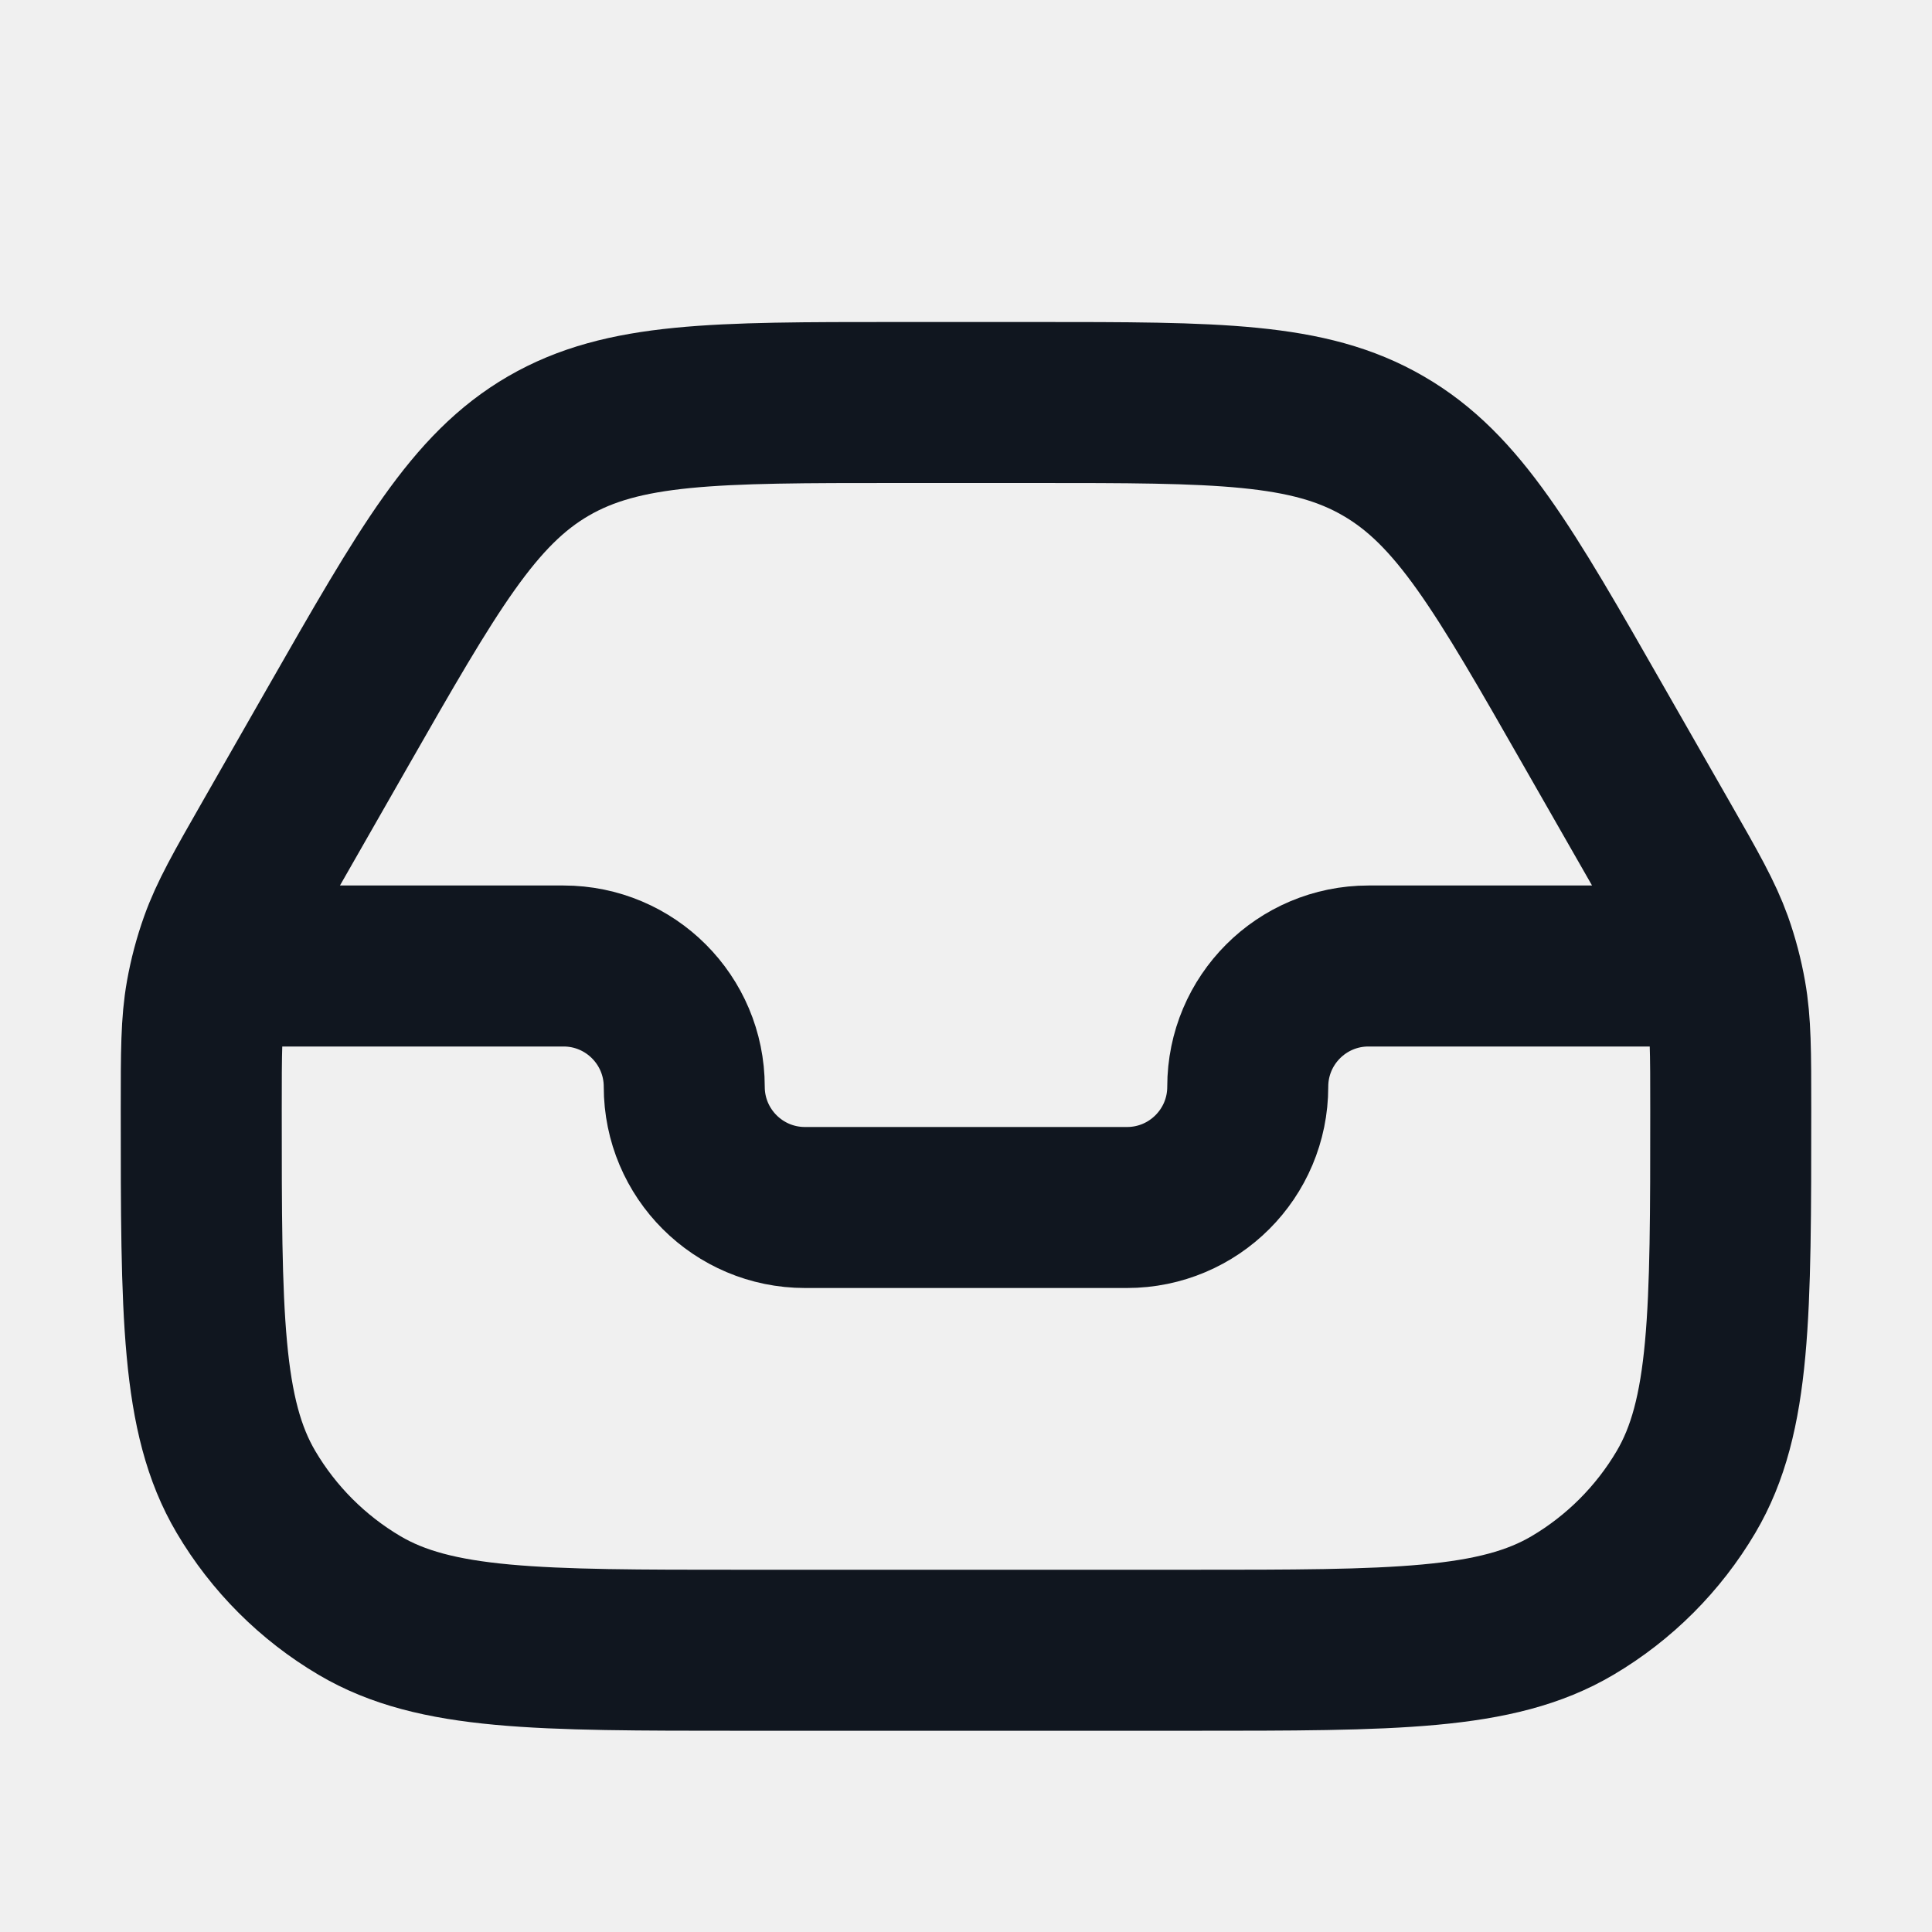
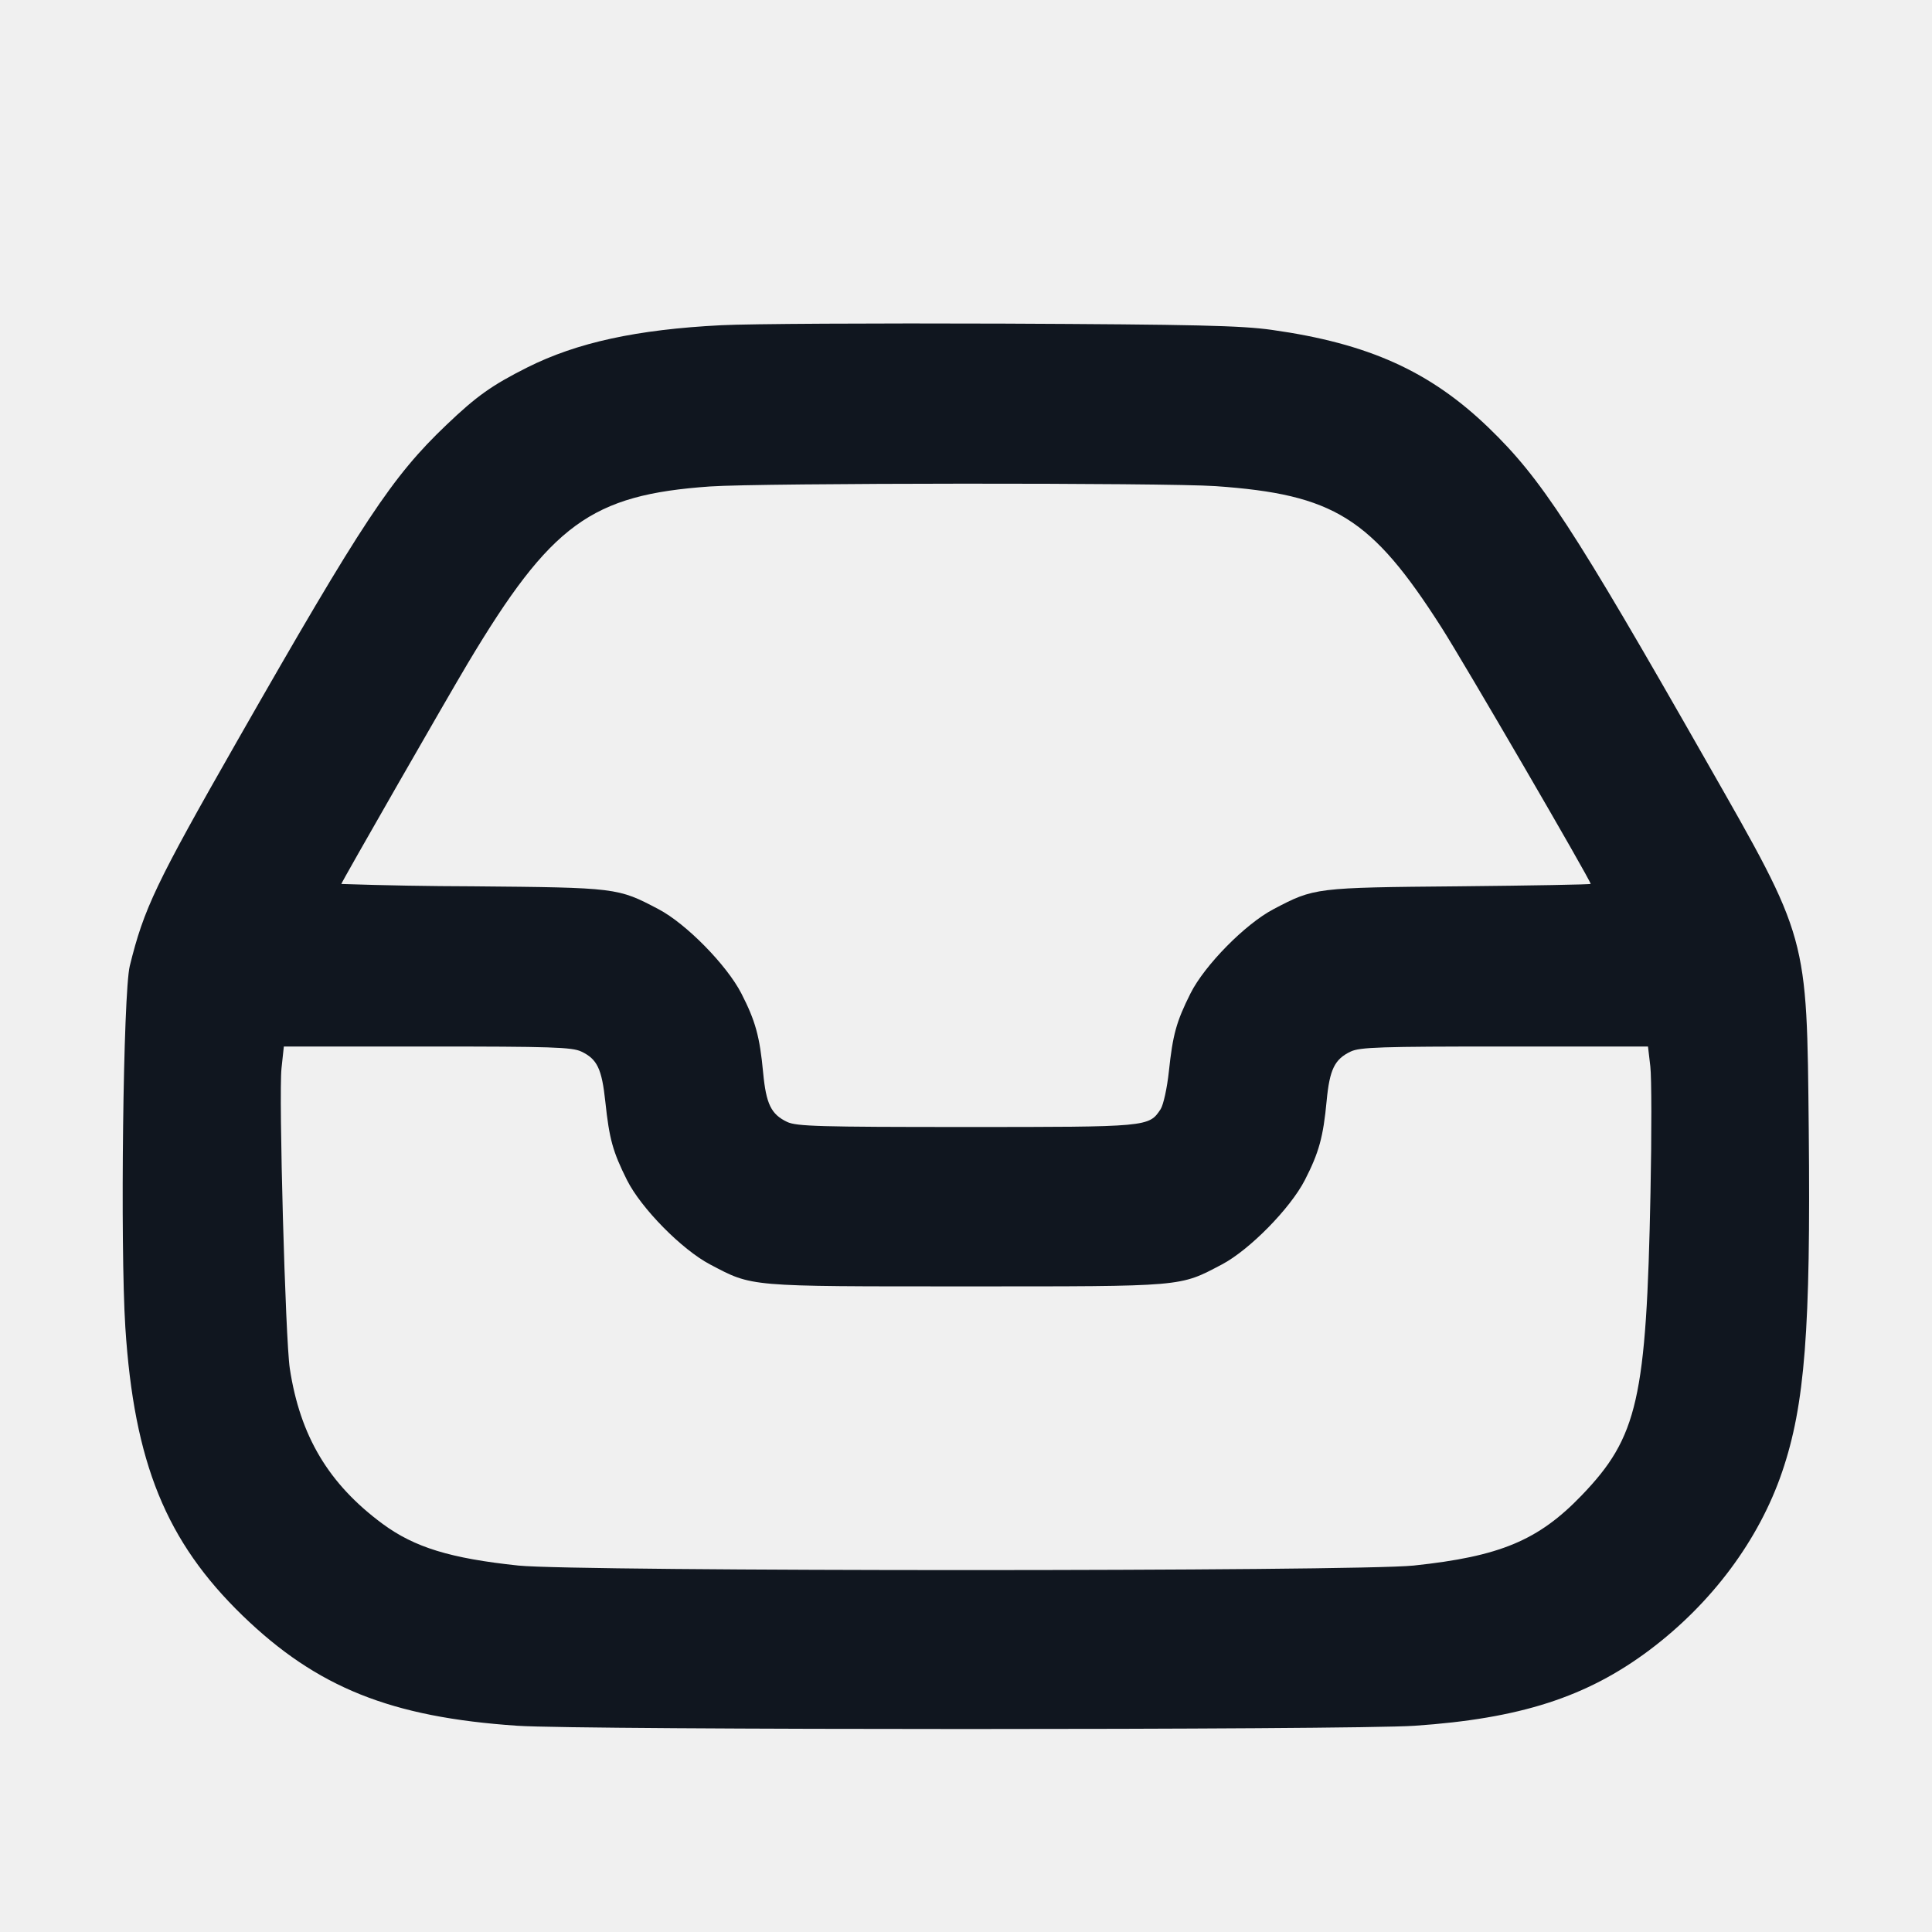
- <svg xmlns="http://www.w3.org/2000/svg" width="24" height="24" fill="none">
-   <path fill="#fff" fill-opacity=".01" d="M24 0v24H0V0z" />
-   <path stroke="#10161F" stroke-width="2" d="M3 12h4a1.5 1.5 0 0 1 1.5 1.5A1.5 1.5 0 0 0 10 15h4a1.5 1.5 0 0 0 1.5-1.5A1.5 1.5 0 0 1 17 12h4m-.385-1.549-.812-1.42c-1.123-1.967-1.685-2.95-2.617-3.49C16.256 5 15.123 5 12.857 5h-1.714c-2.266 0-3.398 0-4.33.54-.93.54-1.492 1.524-2.616 3.49l-.812 1.421c-.356.622-.533.934-.652 1.266a4 4 0 0 0-.171.644c-.062.348-.062.706-.062 1.423 0 2.539 0 3.809.556 4.75a4 4 0 0 0 1.41 1.41c.941.556 2.211.556 4.75.556h5.568c2.539 0 3.809 0 4.75-.556a4 4 0 0 0 1.41-1.41c.556-.941.556-2.211.556-4.75 0-.717 0-1.075-.062-1.423a4.004 4.004 0 0 0-.17-.644c-.12-.332-.297-.644-.653-1.266Z" />
+ <svg xmlns="http://www.w3.org/2000/svg" width="24" height="24" viewBox="0 0 24 24" fill="none">
+   <path d="M8.96 4.04c-1.05.053-1.793.215-2.411.525-.439.221-.627.354-1.003.713-.675.643-1.037 1.189-2.594 3.917-1.019 1.785-1.164 2.09-1.34 2.805-.082.336-.12 3.473-.055 4.489.109 1.683.506 2.659 1.457 3.581.922.892 1.842 1.262 3.413 1.368.788.054 10.358.054 11.146 0 1.309-.089 2.138-.356 2.917-.94.775-.582 1.362-1.37 1.649-2.216.282-.828.355-1.767.33-4.245-.025-2.437-.002-2.353-1.271-4.579-1.657-2.909-2.051-3.512-2.704-4.143-.727-.702-1.493-1.048-2.694-1.217-.382-.054-.95-.067-3.34-.078-1.584-.006-3.159.002-3.5.02m6.14 1.999c1.472.103 1.936.393 2.805 1.753.275.429 1.855 3.145 1.855 3.188 0 .008-.733.021-1.63.03-1.794.016-1.803.017-2.31.284-.351.184-.855.696-1.031 1.046-.177.354-.22.511-.269.971-.022.206-.068.414-.102.467C14.272 14 14.268 14 12 14c-1.823 0-2.105-.008-2.222-.063-.199-.095-.261-.222-.298-.612-.042-.448-.095-.642-.271-.985-.182-.353-.687-.867-1.029-1.046-.507-.267-.516-.268-2.31-.284a52.673 52.673 0 0 1-1.63-.029c0-.019 1.316-2.314 1.571-2.741C6.846 6.509 7.342 6.147 8.82 6.043c.627-.044 5.658-.047 6.28-.004m-7.878 7.024c.197.094.254.213.298.626.049.46.092.617.269.971.176.35.68.862 1.031 1.047.533.28.45.273 3.18.273s2.647.007 3.18-.273c.342-.181.847-.694 1.029-1.047.176-.343.229-.537.271-.985.037-.39.099-.517.298-.612.116-.055.372-.063 1.914-.063h1.78l.029.248c.016.137.017.843.002 1.57-.051 2.561-.158 3.033-.855 3.758-.538.56-1.016.759-2.088.872-.723.075-10.397.075-11.12 0-.845-.089-1.291-.226-1.687-.518-.67-.495-1.025-1.09-1.153-1.93-.055-.36-.139-3.399-.103-3.73l.029-.27h1.781c1.543 0 1.799.008 1.915.063" fill="#10161F" fill-rule="evenodd" />
</svg>
